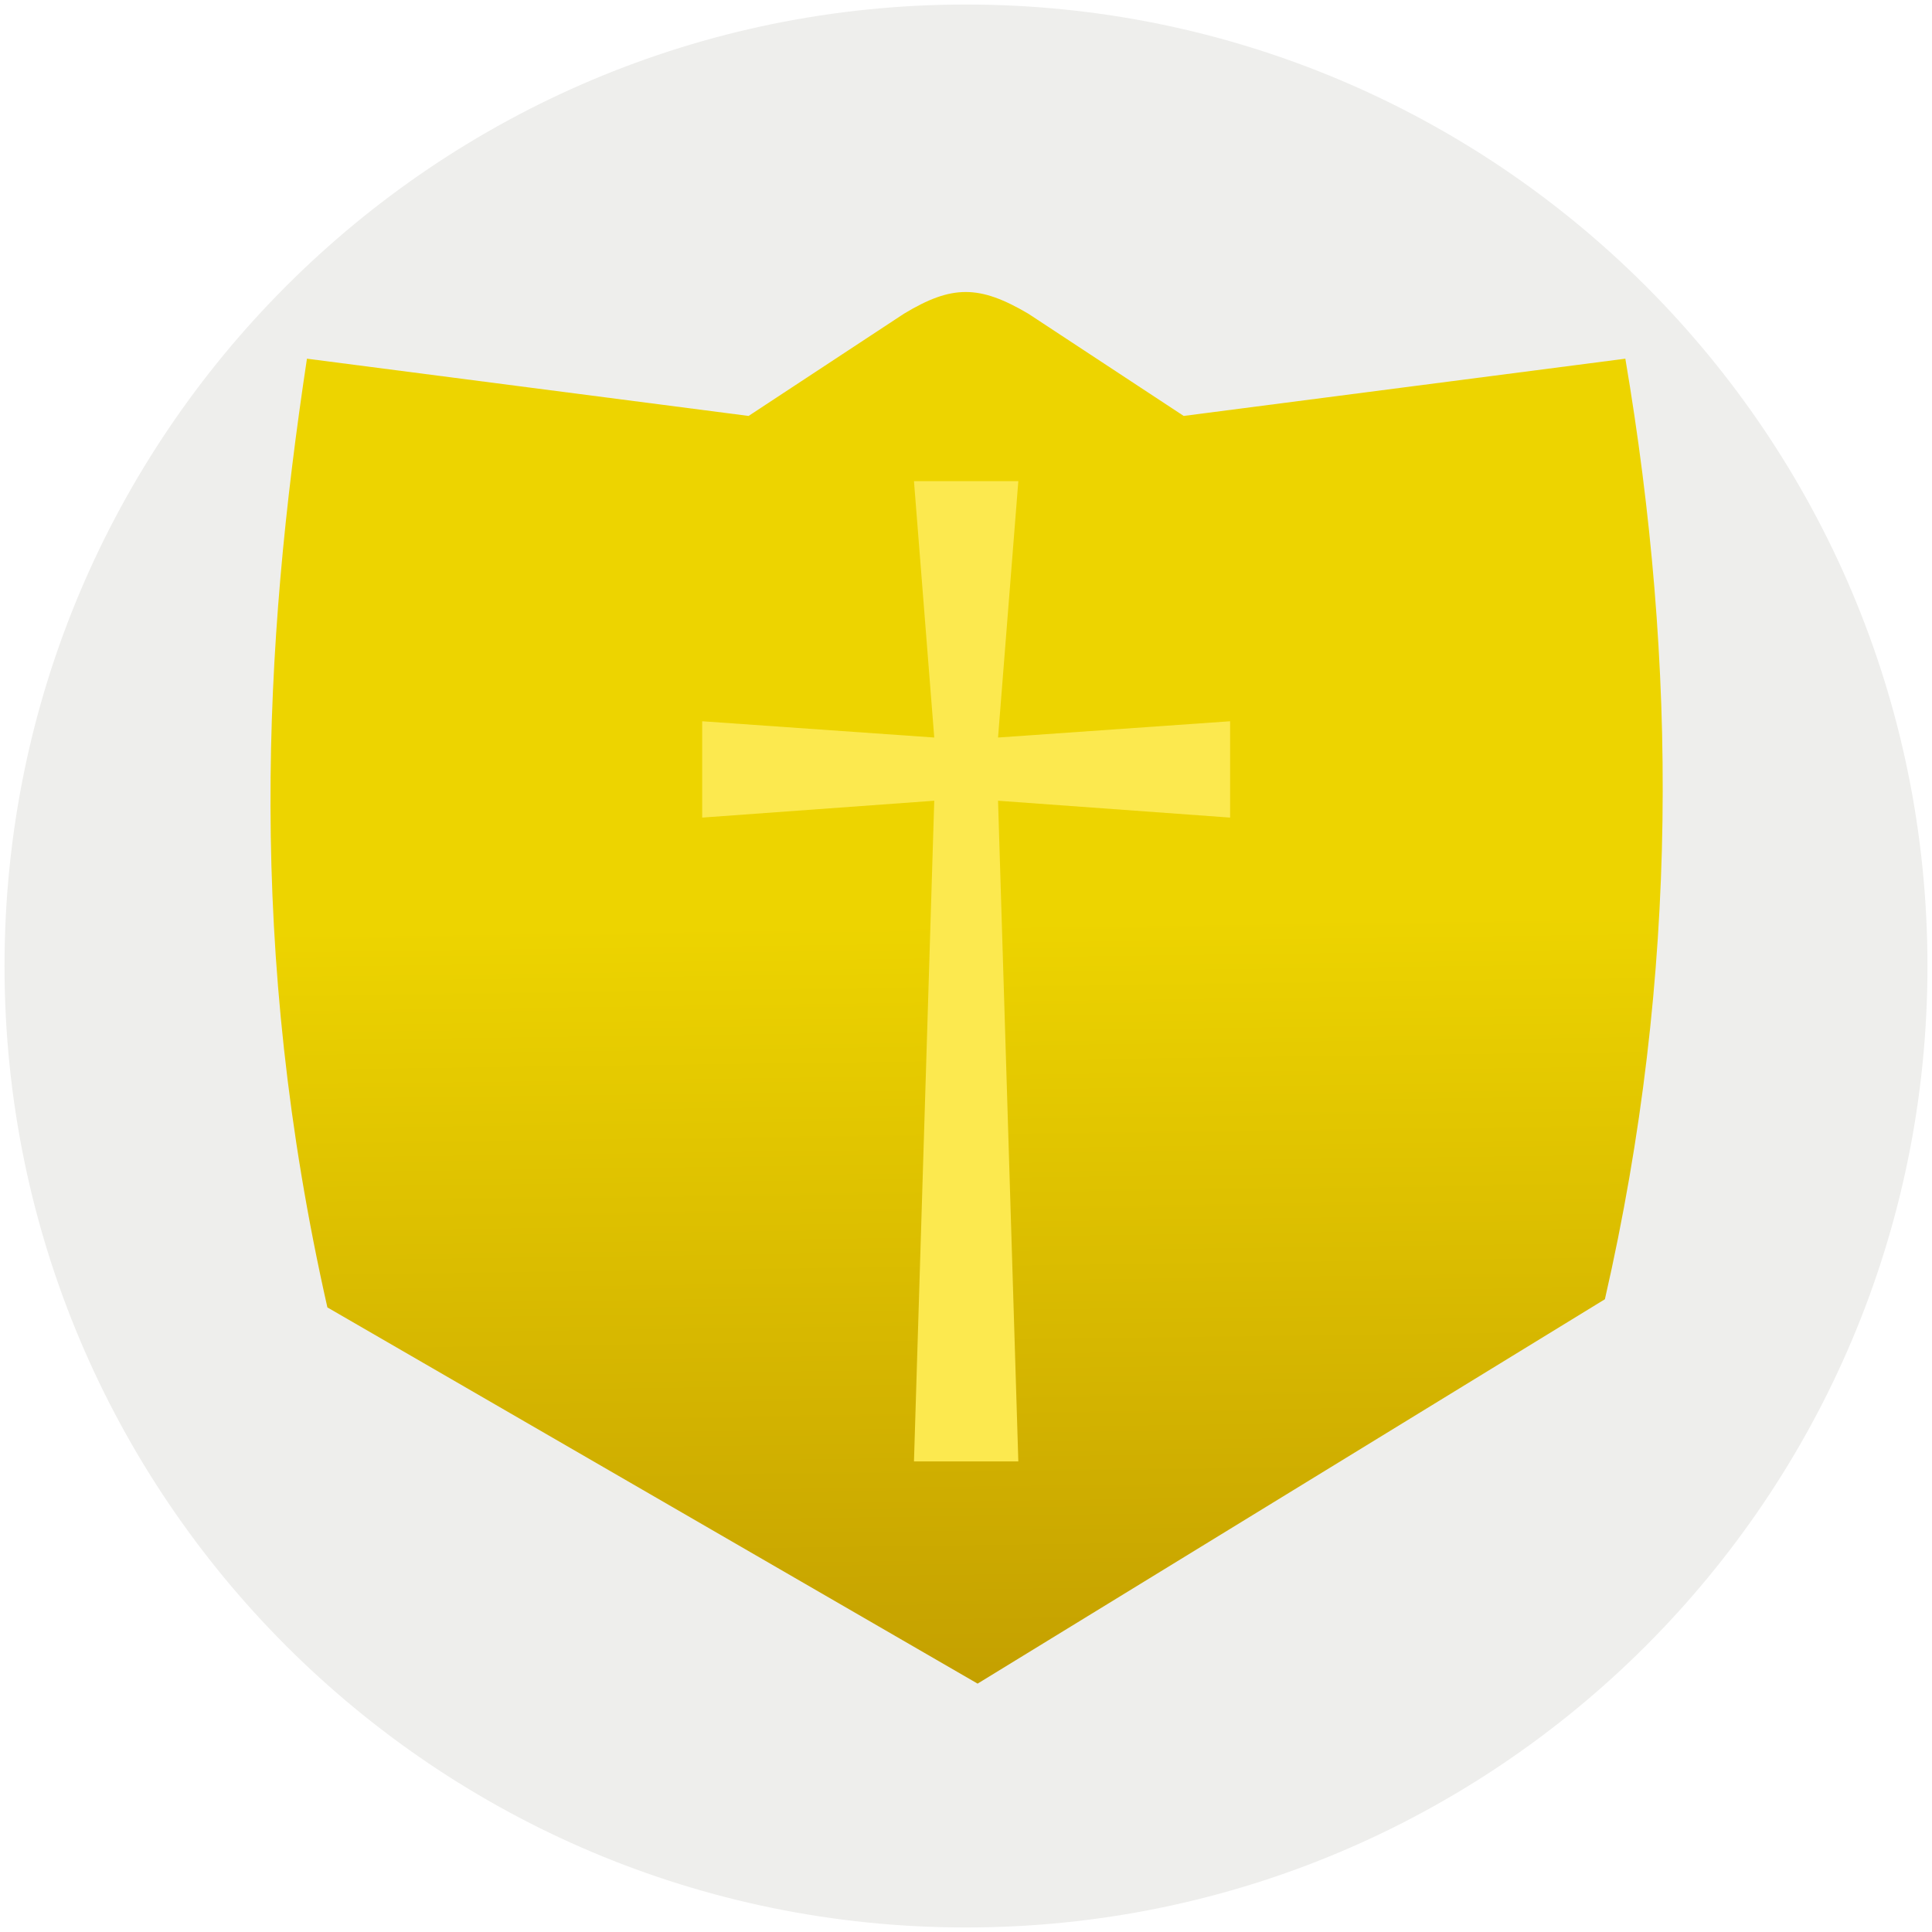
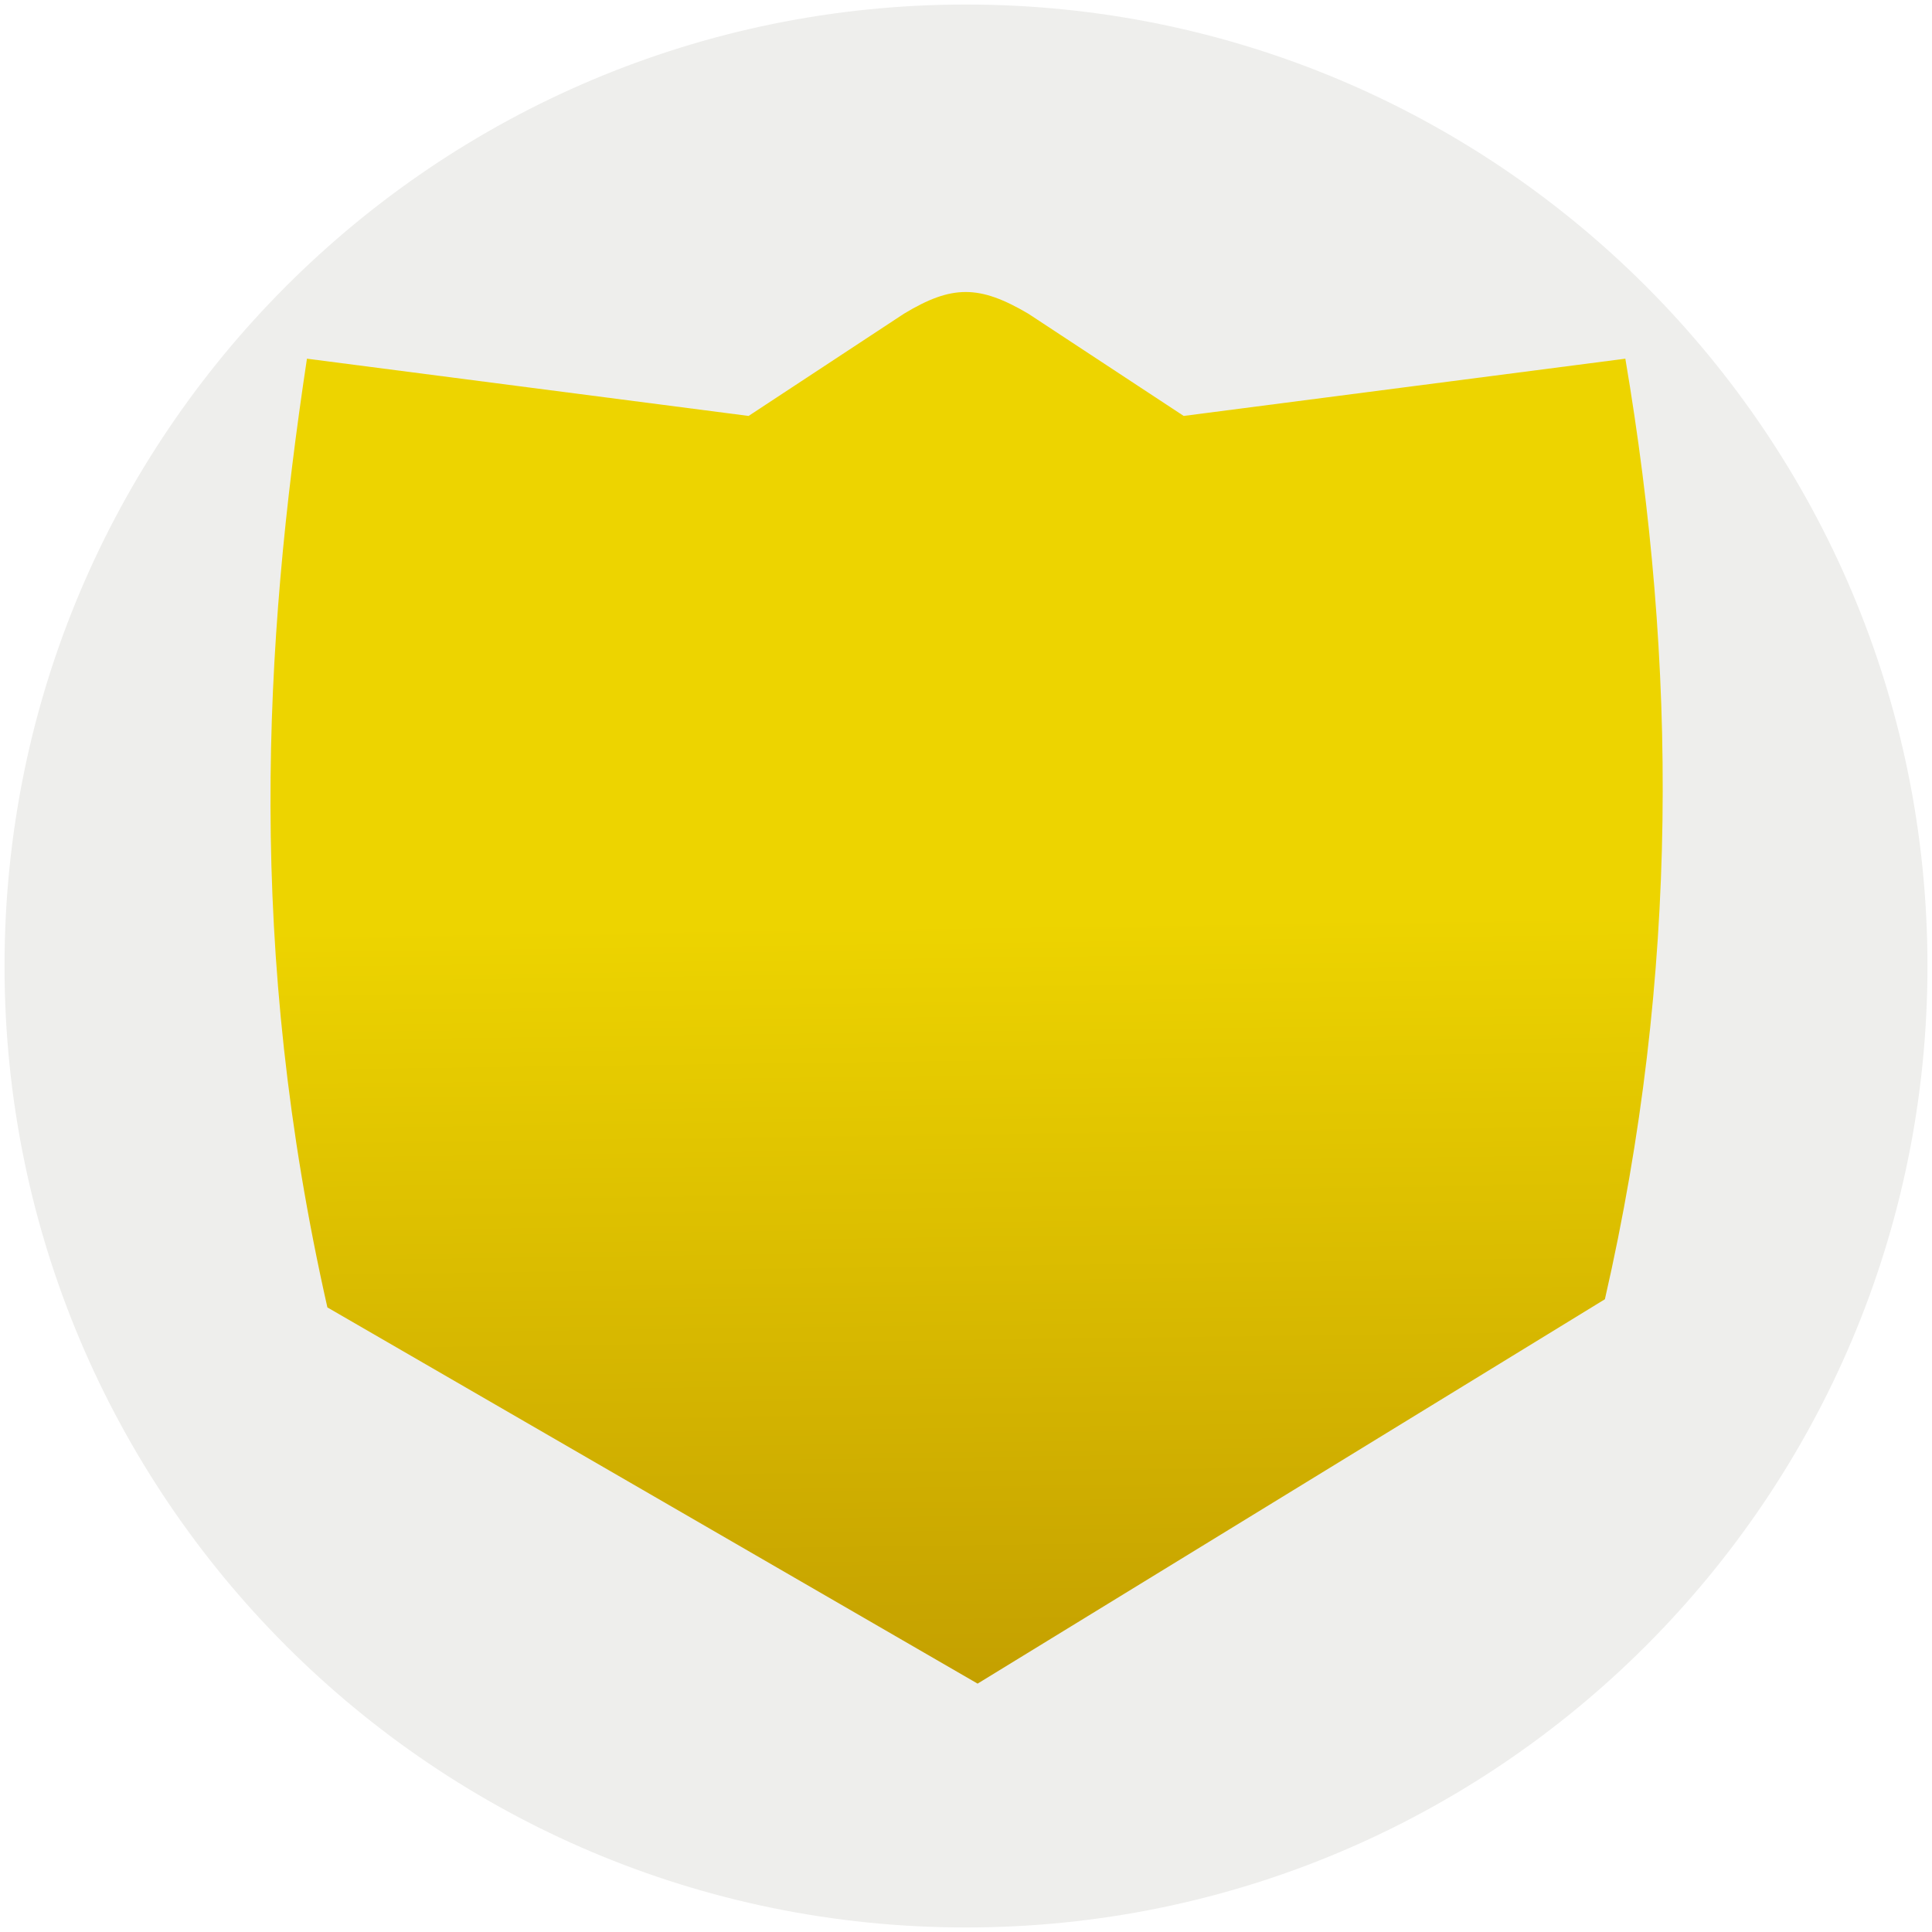
<svg xmlns="http://www.w3.org/2000/svg" xmlns:xlink="http://www.w3.org/1999/xlink" version="1.1" width="256" height="256" id="svg4571">
  <defs id="defs4573">
    <linearGradient id="linearGradient5206">
      <stop id="stop5208" style="stop-color:#c4a000;stop-opacity:1" offset="0" />
      <stop id="stop5210" style="stop-color:#edd400;stop-opacity:1" offset="1" />
    </linearGradient>
    <linearGradient x1="64.612" y1="126.307" x2="63.721" y2="59.637" id="linearGradient5490" xlink:href="#linearGradient5206" gradientUnits="userSpaceOnUse" />
    <linearGradient x1="64.612" y1="126.307" x2="63.721" y2="59.637" id="linearGradient5520" xlink:href="#linearGradient5206" gradientUnits="userSpaceOnUse" />
    <linearGradient x1="64.612" y1="126.307" x2="63.721" y2="59.637" id="linearGradient5529" xlink:href="#linearGradient5206" gradientUnits="userSpaceOnUse" />
    <linearGradient x1="64.612" y1="126.307" x2="63.721" y2="59.637" id="linearGradient5537" xlink:href="#linearGradient5206" gradientUnits="userSpaceOnUse" />
  </defs>
-   <g id="layer1">
-     <path d="m 127.784,63.729 a 63.766,63.261 0 1 1 -127.532,0 63.766,63.261 0 1 1 127.532,0 z" transform="matrix(1.997934,0,0,2.013885,0.09544828,-0.342987)" id="path5469" style="fill:#eeeeec;fill-opacity:1;stroke:none" />
-     <g transform="matrix(1.517201,0,0,1.517201,30.91861,31.59709)" id="g5471">
-       <path d="M 6.429,10.5 45,15.5 58.571,6.571 c 4.188,-2.527 6.572,-2.524 10.858,0 L 83,15.5 l 38.571,-5 c 4.511,26.613 4.733,53.655 -1.785,82.143 L 65,126.214 8.214,93.357 C 1.15,62.082 2.625,35.633 6.429,10.5 z" id="path4680" style="fill:url(#linearGradient5537);fill-opacity:1;stroke:none" />
-     </g>
-     <text x="88.667" y="178.504" transform="scale(1.000003,0.999997)" id="text5253" xml:space="preserve" style="font-size:157.41px;font-style:normal;font-variant:normal;font-weight:normal;font-stretch:normal;line-height:125%;letter-spacing:0px;word-spacing:0px;fill:#fce94f;fill-opacity:1;stroke:none;font-family:DejaVu Serif;-inkscape-font-specification:DejaVu Serif">
-       <tspan x="88.667" y="178.504" id="tspan5255">†</tspan>
-     </text>
+   <path style="fill:#eeeeec;fill-opacity:1;stroke:none" id="path5469" d="M 255.4,128 A 127.4,127.4 0 1 1 0.6,128 a 127.4,127.4 0 1 1 254.8,0 z" />
+   <g id="g5471" transform="matrix(1.517201,0,0,1.517201,30.91861,31.59709)">
+     <path style="fill:url(#linearGradient5537);fill-opacity:1;stroke:none" id="path4680" d="M 6.429,10.5 45,15.5 58.571,6.571 c 4.188,-2.527 6.572,-2.524 10.858,0 L 83,15.5 l 38.571,-5 c 4.511,26.613 4.733,53.655 -1.785,82.143 L 65,126.214 8.214,93.357 C 1.15,62.082 2.625,35.633 6.429,10.5 z" />
  </g>
</svg>
